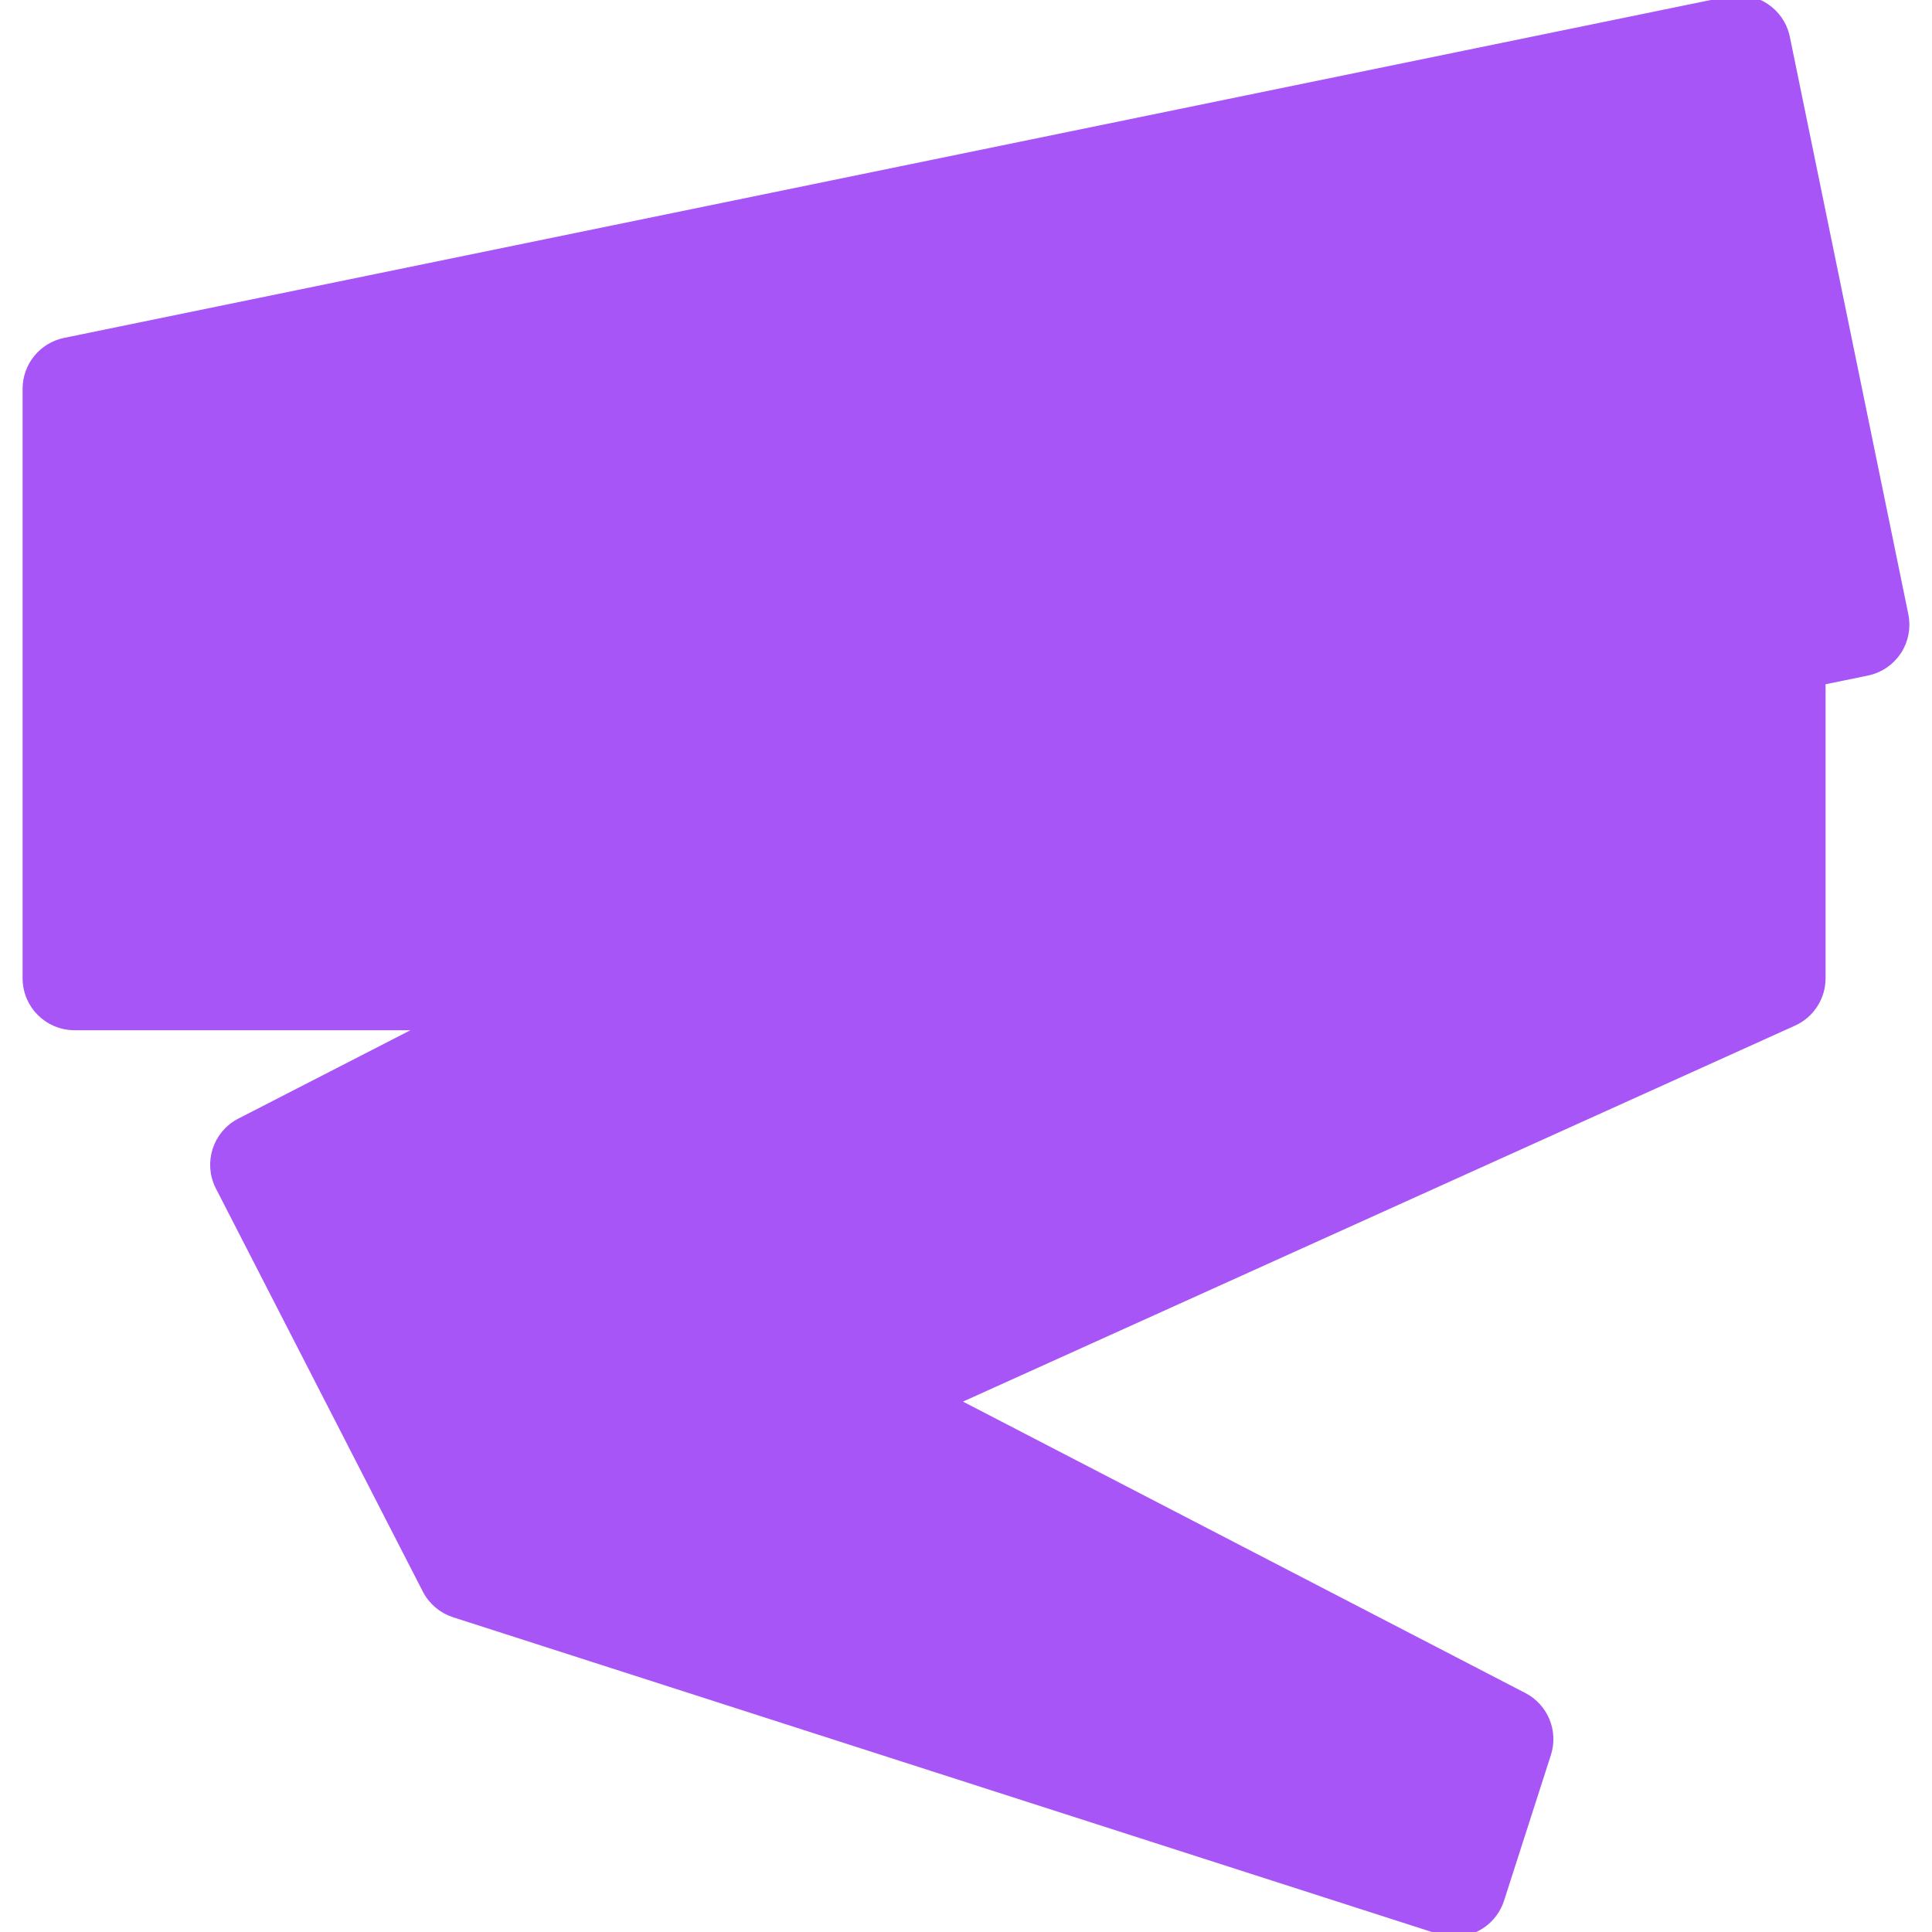
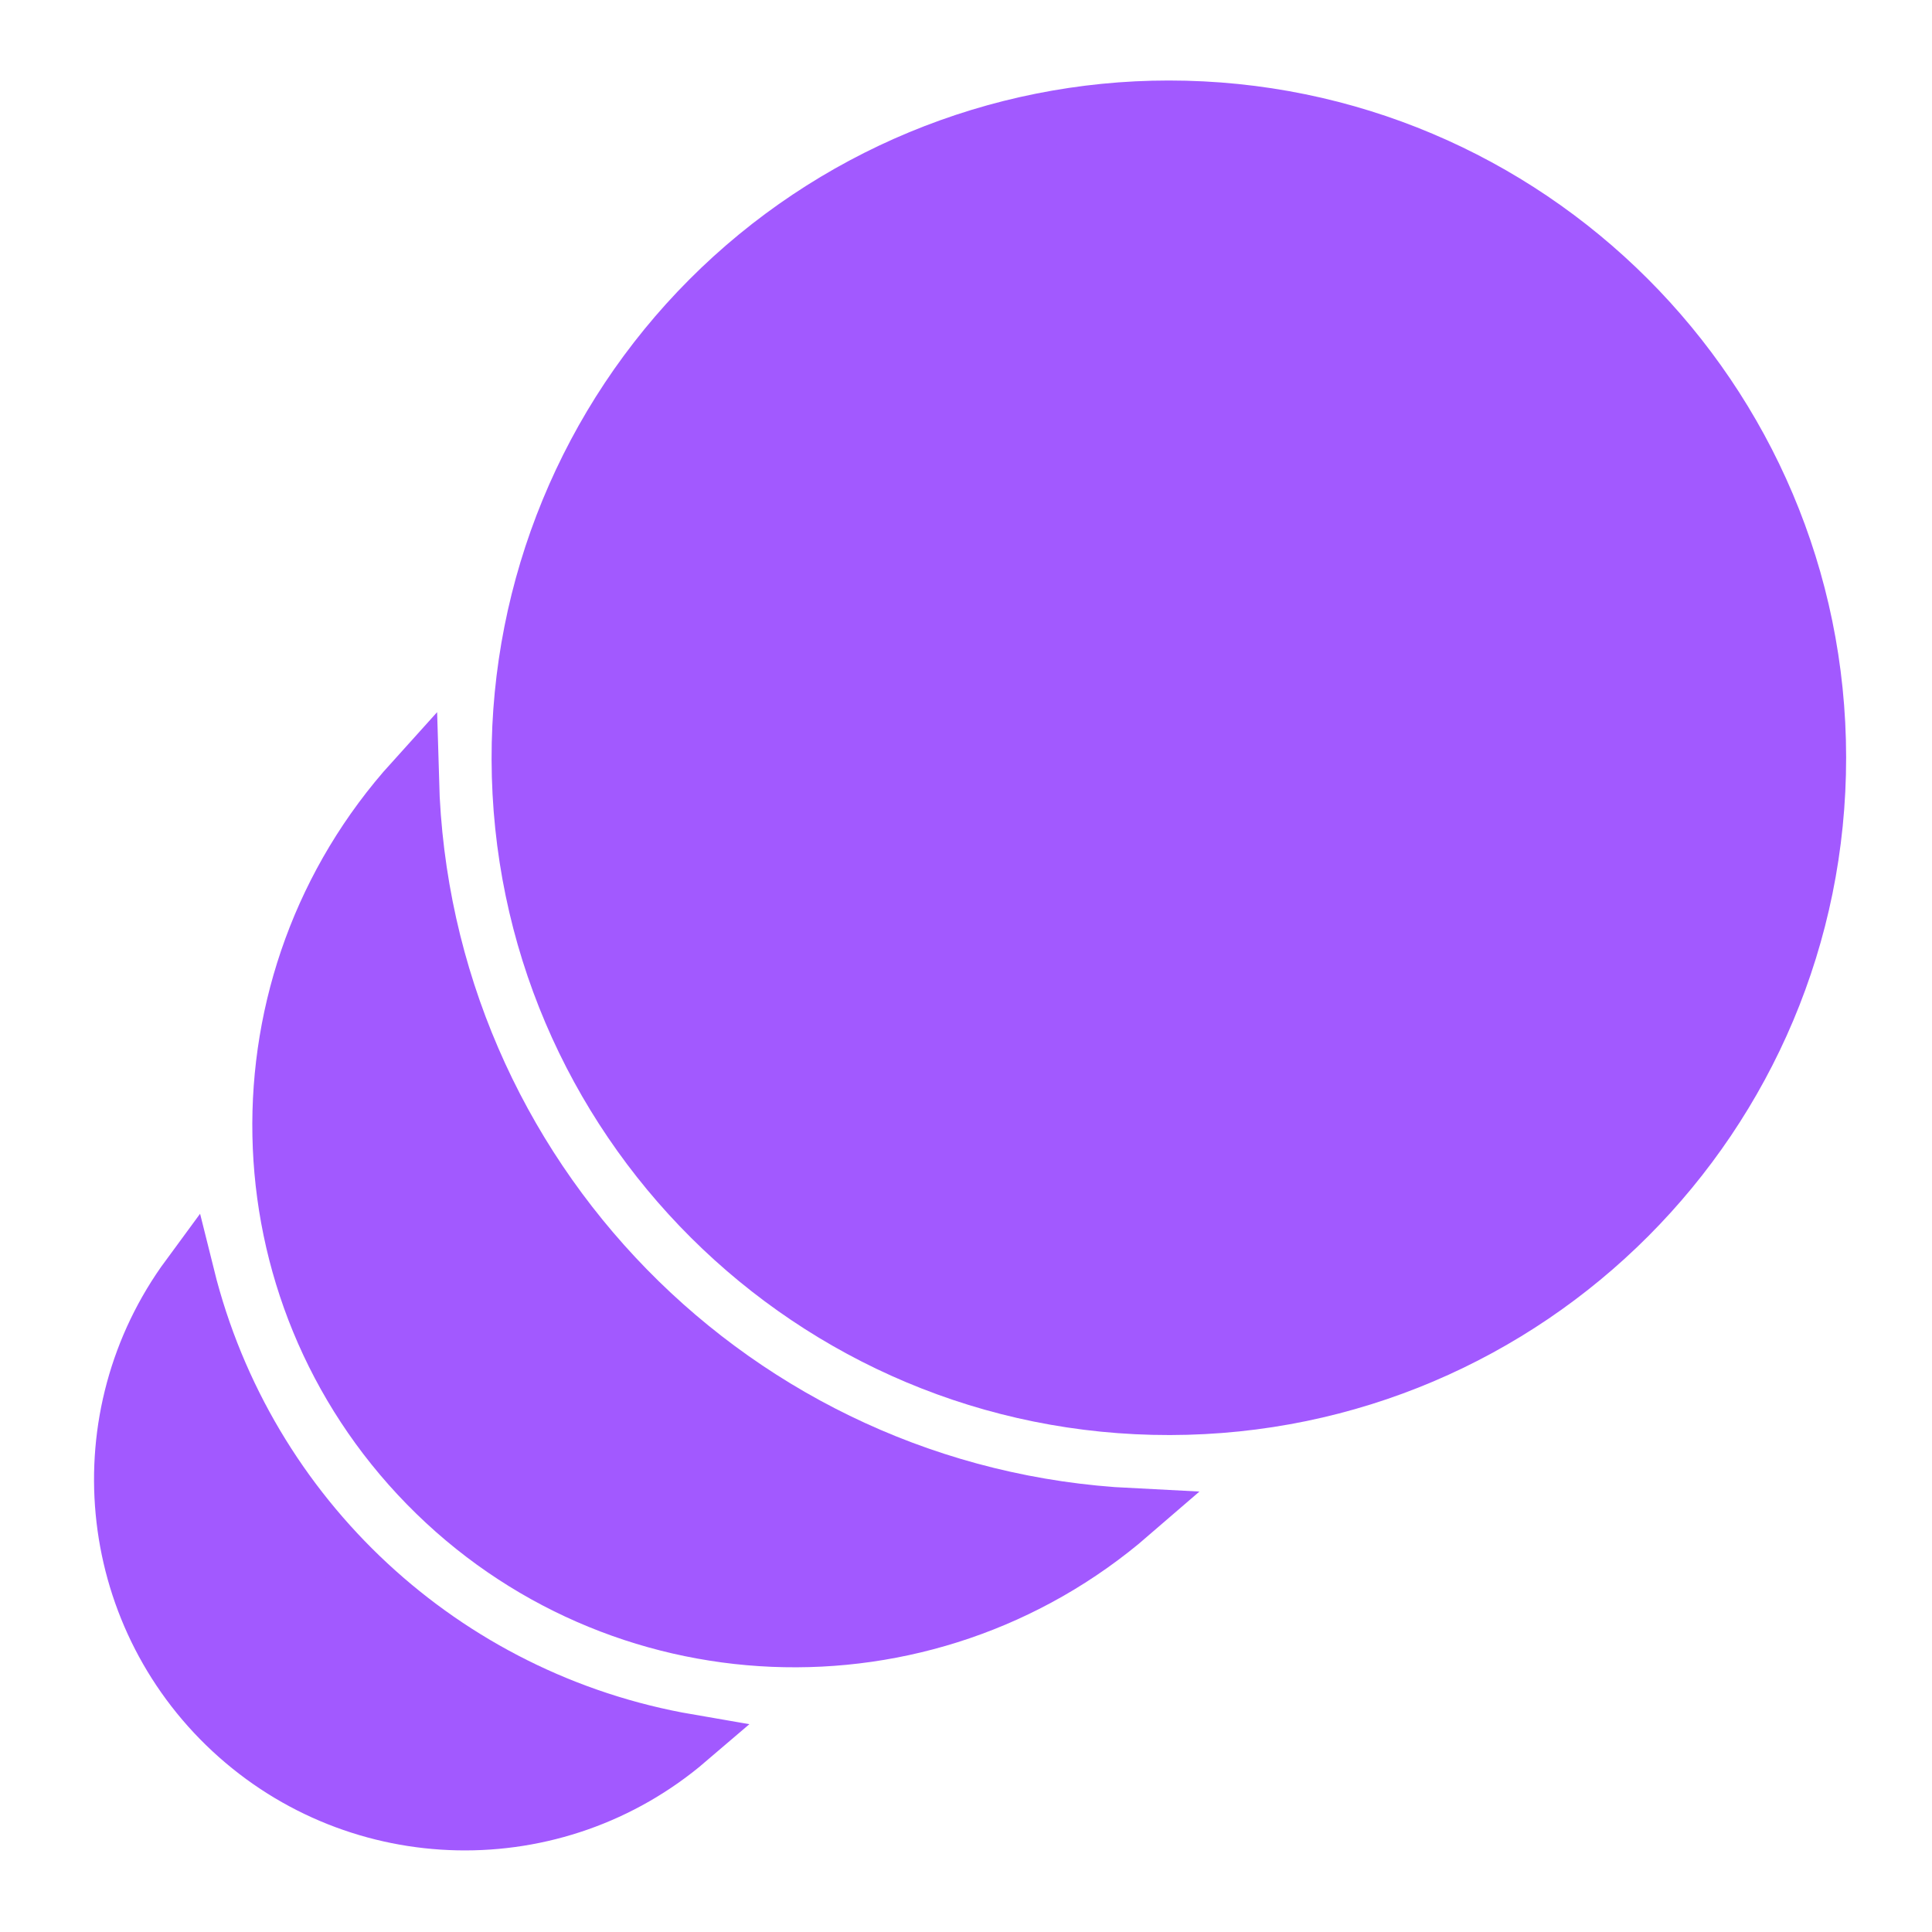
- <svg xmlns="http://www.w3.org/2000/svg" fill="#a855f7" height="800px" width="800px" version="1.1" id="Capa_1" viewBox="0 0 204.669 204.669" xml:space="preserve" stroke="#a855f7">
+ <svg xmlns="http://www.w3.org/2000/svg" fill="#A259FF" width="800px" height="800px" viewBox="0 0 36 36" stroke="#A259FF">
  <g id="SVGRepo_bgCarrier" stroke-width="0" />
  <g id="SVGRepo_tracerCarrier" stroke-linecap="round" stroke-linejoin="round" />
  <g id="SVGRepo_iconCarrier">
-     <path d="M201.672,65.174L189.118,3.995c-0.555-2.705-3.197-4.445-5.902-3.893L6.889,36.286c-2.326,0.477-3.995,2.524-3.995,4.898 v62.454c0,2.761,2.238,5,5,5h37.657L25.48,118.943c-2.457,1.261-3.426,4.275-2.165,6.731l21.921,42.702 c0.605,1.18,1.655,2.07,2.918,2.476l104.414,33.575c0.509,0.164,1.024,0.242,1.531,0.242c2.113,0,4.077-1.351,4.759-3.471 l4.962-15.43c0.747-2.324-0.292-4.847-2.459-5.97l-60.493-31.348l89.085-40.256c1.791-0.809,2.941-2.591,2.941-4.556V72.08 l4.886-1.002c1.299-0.267,2.439-1.038,3.169-2.145C201.679,67.825,201.939,66.473,201.672,65.174z" />
+     <g id="bb9f4e02-7318-4dbb-9960-e0435cf0cad7" data-name="Layer 3">
+       <path d="M3.5,23.77a6.41,6.41,0,0,0,9.33,8.67A11.65,11.65,0,0,1,3.5,23.77Z" />
+       <path d="M7.68,14.53a9.6,9.6,0,0,0,13.4,13.7A14.11,14.11,0,0,1,7.68,14.53Z" />
+       <path d="M21.78,2A12.12,12.12,0,1,1,9.66,14.15,12.12,12.12,0,0,1,21.78,2" />
+     </g>
  </g>
</svg>
